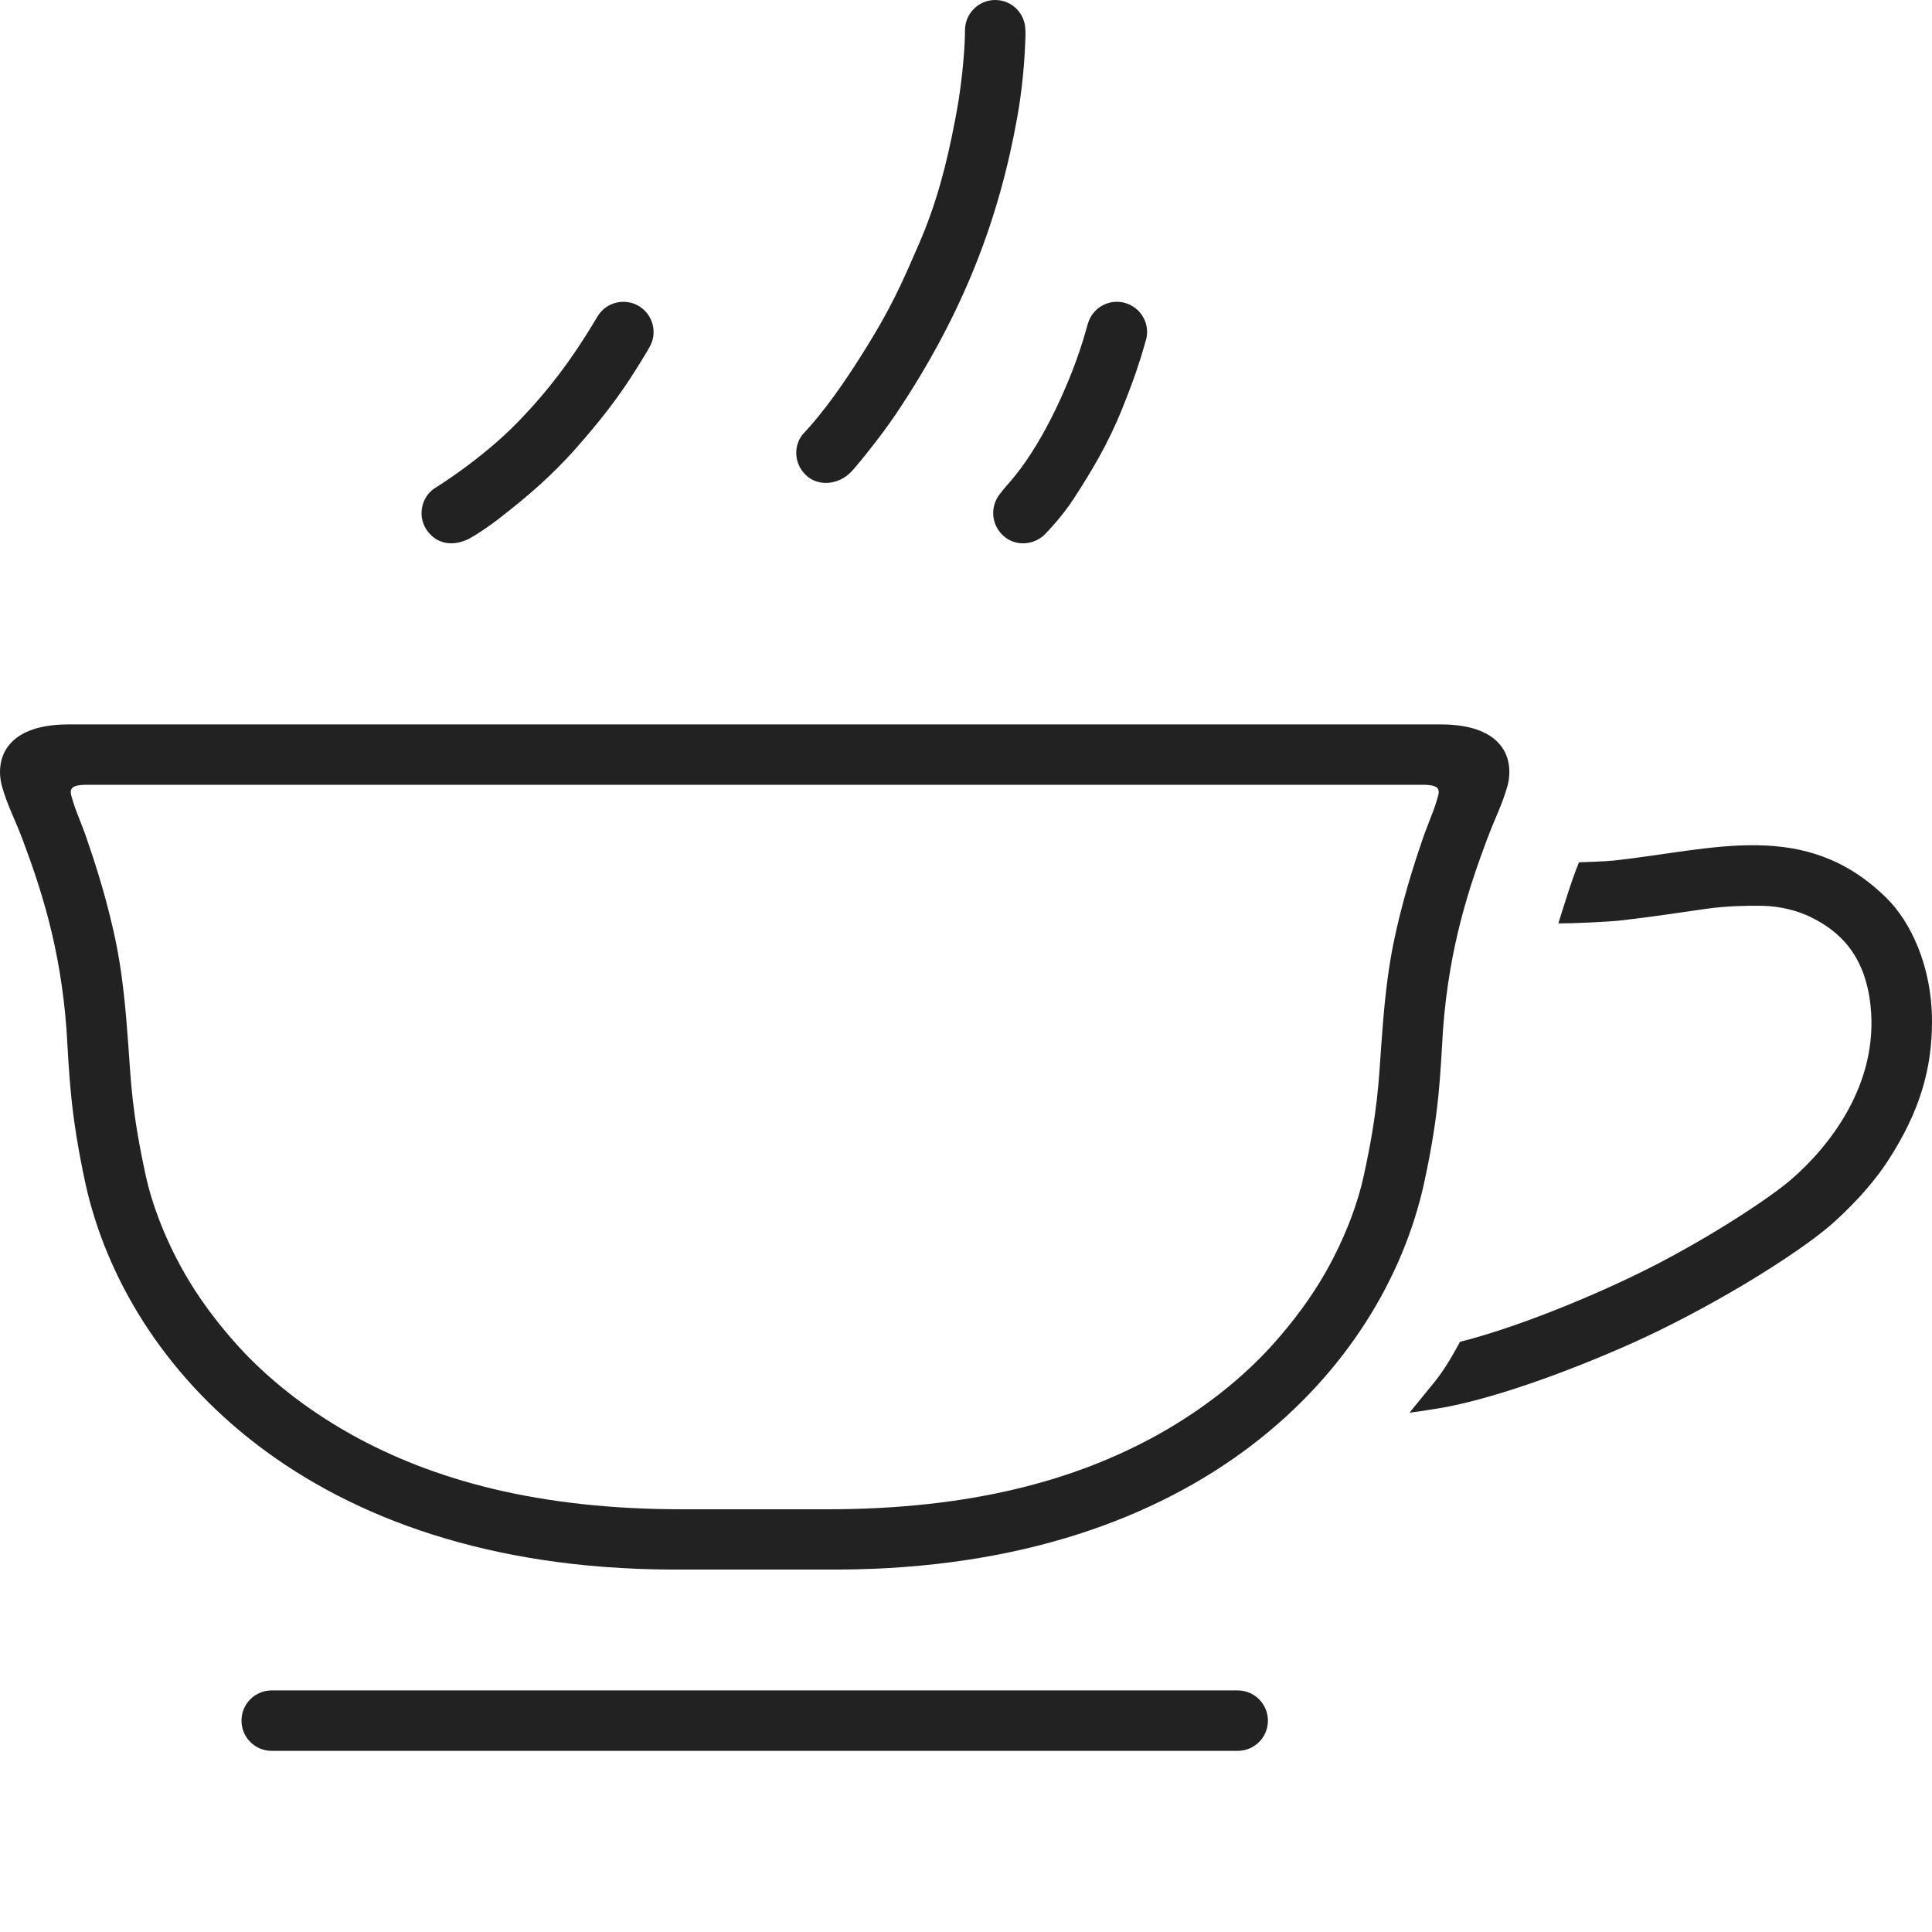
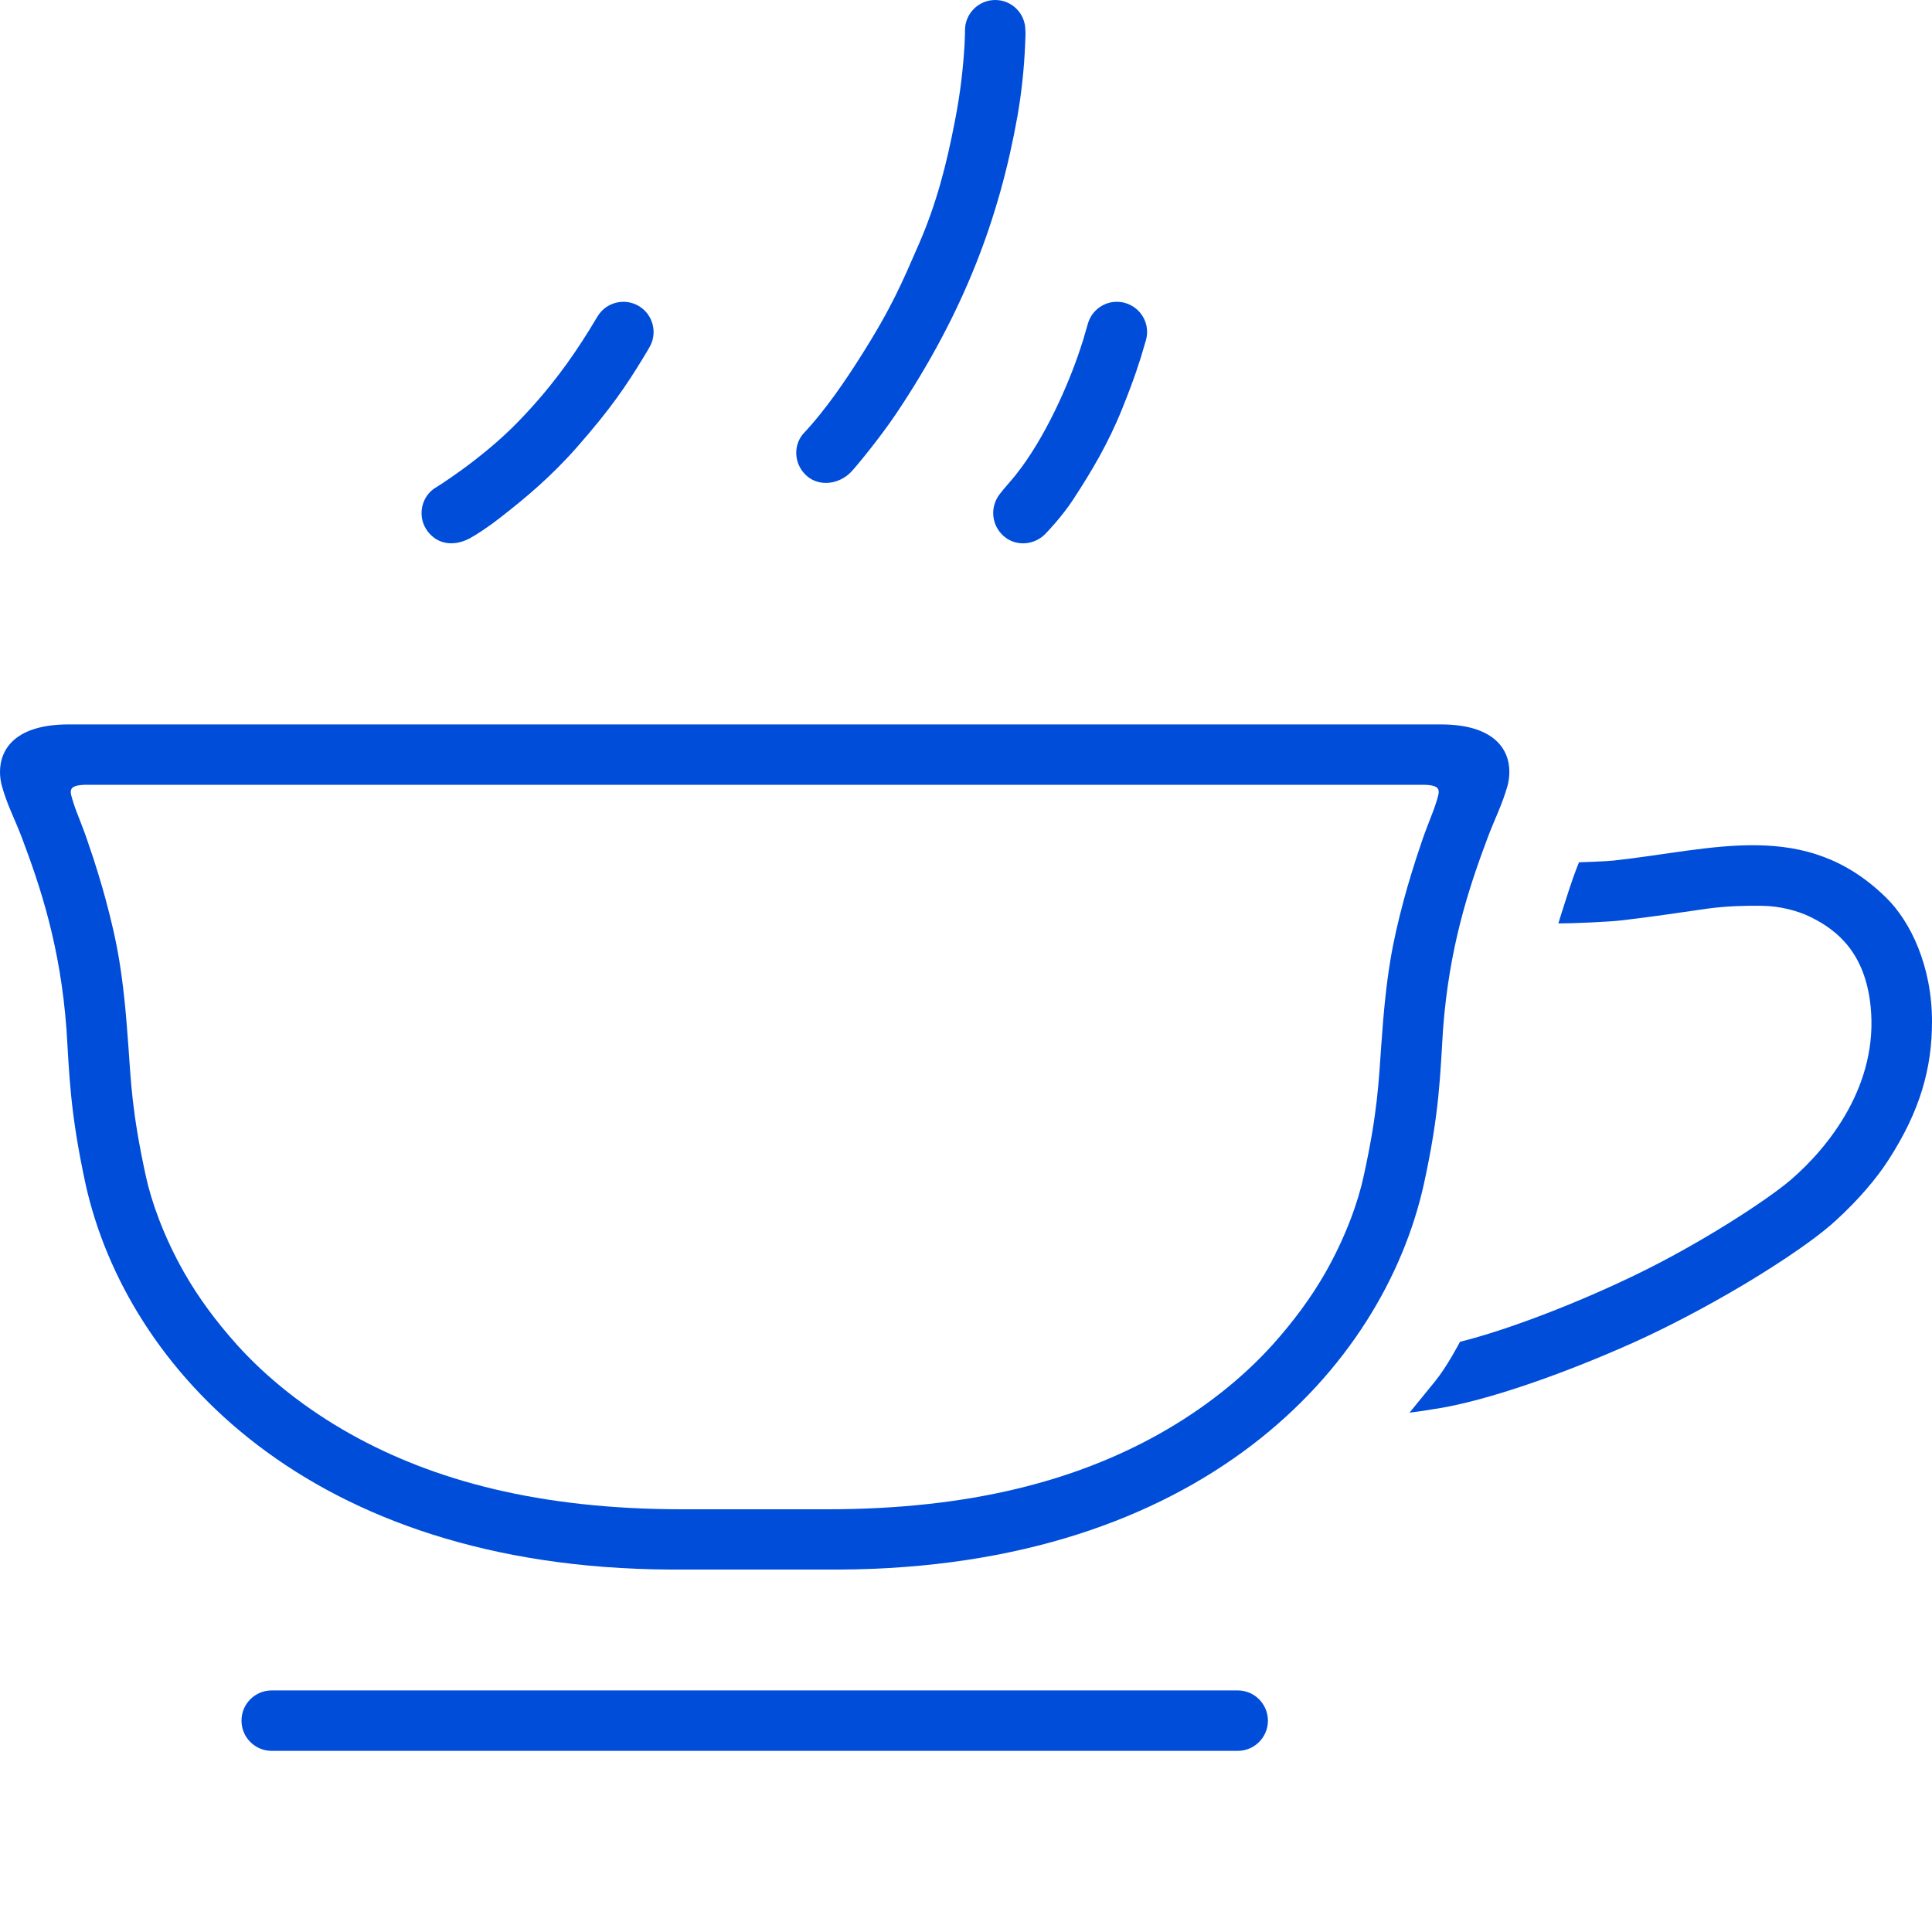
<svg xmlns="http://www.w3.org/2000/svg" version="1.1" id="Layer_1" x="0px" y="0px" width="25px" height="25px" viewBox="0 0 25 25" enable-background="new 0 0 25 25" xml:space="preserve">
  <g id="_x30_3">
-     <path fill-rule="evenodd" clip-rule="evenodd" fill="#222222" d="M6.077,6.967C6.165,6.92,6.333,6.808,6.463,6.706   c0.334-0.259,0.67-0.541,0.997-0.913c0.444-0.503,0.649-0.813,0.849-1.14c0.05-0.082,0.067-0.11,0.093-0.156   c0.111-0.185,0.05-0.425-0.134-0.536C8.083,3.85,7.842,3.91,7.731,4.096C7.713,4.126,7.683,4.177,7.625,4.271   C7.389,4.65,7.122,5.026,6.708,5.454c-0.483,0.5-1.099,0.874-1.099,0.874c-0.172,0.13-0.205,0.378-0.074,0.549   C5.666,7.049,5.877,7.072,6.077,6.967z M11.007,6.113c0.065-0.065,0.384-0.454,0.59-0.761c0.879-1.312,1.336-2.538,1.569-3.85   c0.054-0.309,0.086-0.617,0.099-0.922c0.005-0.125,0.007-0.162,0.003-0.189c0-0.216-0.174-0.391-0.39-0.391   c-0.215,0-0.391,0.175-0.391,0.391c0,0.04,0,0.056-0.006,0.19c-0.018,0.31-0.056,0.636-0.124,0.982   c-0.11,0.572-0.24,1.076-0.47,1.603c-0.21,0.481-0.346,0.813-0.762,1.466c-0.175,0.276-0.44,0.673-0.736,0.986   c-0.136,0.167-0.106,0.412,0.061,0.549C10.612,6.299,10.855,6.265,11.007,6.113z M16.016,21.874h-12.5   c-0.216,0-0.391,0.174-0.391,0.391c0,0.216,0.174,0.391,0.391,0.391h12.5c0.216,0,0.391-0.175,0.391-0.391   C16.406,22.048,16.231,21.874,16.016,21.874z M18.673,13.317c0.08-1.069,0.338-1.838,0.57-2.458c0.099-0.267,0.193-0.437,0.267-0.7   c0.014-0.057,0.021-0.115,0.021-0.174c-0.001-0.305-0.216-0.611-0.887-0.611c-1.765,0-5.215,0-5.215,0H6.104c0,0-3.452,0-5.217,0   C0.212,9.374,0,9.683,0,9.989c0,0.057,0.008,0.114,0.021,0.169c0.072,0.263,0.169,0.433,0.269,0.7   c0.233,0.62,0.491,1.389,0.57,2.458c0.038,0.585,0.043,1.063,0.248,2.01c0.529,2.377,2.885,4.959,7.563,4.984h2.192   c4.678-0.025,7.031-2.607,7.561-4.984C18.631,14.381,18.635,13.902,18.673,13.317z M18.167,11.638   c-0.147,0.555-0.229,0.946-0.294,1.896c-0.033,0.447-0.043,0.85-0.229,1.693c-0.066,0.307-0.222,0.765-0.497,1.247   c-0.176,0.307-0.402,0.618-0.678,0.925c-0.386,0.429-0.888,0.831-1.478,1.161c-1.067,0.595-2.429,0.97-4.286,0.97H8.828   c-1.856,0-3.219-0.375-4.286-0.97c-0.59-0.33-1.092-0.732-1.478-1.161c-0.275-0.307-0.502-0.618-0.677-0.925   c-0.275-0.482-0.431-0.94-0.498-1.247c-0.185-0.844-0.195-1.246-0.228-1.693c-0.066-0.951-0.146-1.341-0.294-1.896   c-0.048-0.179-0.143-0.495-0.218-0.706c-0.071-0.223-0.158-0.41-0.198-0.542c-0.047-0.152-0.091-0.235,0.179-0.235   c1.584,0,5.397,0,5.397,0h6.479c0,0,3.813,0,5.398,0c0.269,0,0.224,0.083,0.178,0.235c-0.04,0.131-0.126,0.319-0.198,0.542   C18.31,11.143,18.215,11.459,18.167,11.638z M24.41,11.619c-1.048-1.032-2.229-0.624-3.533-0.483   c-0.118,0.012-0.424,0.021-0.445,0.022c0,0-0.056,0.133-0.13,0.359c-0.063,0.19-0.137,0.432-0.137,0.432   c0.172,0.001,0.659-0.02,0.823-0.04c0.405-0.047,0.794-0.107,1.105-0.151c0.25-0.035,0.517-0.04,0.706-0.037   c0.235,0.003,0.463,0.064,0.625,0.143c0.363,0.176,0.71,0.478,0.781,1.151c0.107,1.015-0.533,1.824-1.038,2.257   c-0.301,0.256-1.16,0.819-2.012,1.229c-0.73,0.353-1.622,0.702-2.263,0.862c0,0-0.16,0.31-0.318,0.506   c-0.237,0.292-0.335,0.411-0.335,0.411c0.091-0.011,0.163-0.021,0.4-0.06c0.597-0.101,1.538-0.417,2.504-0.85   c0.443-0.2,0.934-0.458,1.409-0.74c0.232-0.138,0.871-0.529,1.208-0.841c0.289-0.264,0.525-0.543,0.672-0.772   C24.852,14.37,25,13.814,25,13.22C25,12.498,24.72,11.924,24.41,11.619z M12.937,6.393c-0.13,0.167-0.11,0.404,0.053,0.546   c0.162,0.141,0.412,0.115,0.553-0.048c0,0,0.201-0.206,0.351-0.438c0.226-0.348,0.442-0.704,0.627-1.164   c0.072-0.178,0.131-0.335,0.18-0.477c0.053-0.157,0.07-0.211,0.127-0.409c0.06-0.208-0.061-0.423-0.269-0.483   c-0.207-0.059-0.423,0.061-0.482,0.269s-0.071,0.244-0.102,0.336c-0.143,0.432-0.447,1.141-0.835,1.625   C13.068,6.24,13.004,6.305,12.937,6.393z" />
+     <path fill-rule="evenodd" clip-rule="evenodd" fill="#004dda" d="M6.077,6.967C6.165,6.92,6.333,6.808,6.463,6.706   c0.334-0.259,0.67-0.541,0.997-0.913c0.444-0.503,0.649-0.813,0.849-1.14c0.05-0.082,0.067-0.11,0.093-0.156   c0.111-0.185,0.05-0.425-0.134-0.536C8.083,3.85,7.842,3.91,7.731,4.096C7.713,4.126,7.683,4.177,7.625,4.271   C7.389,4.65,7.122,5.026,6.708,5.454c-0.483,0.5-1.099,0.874-1.099,0.874c-0.172,0.13-0.205,0.378-0.074,0.549   C5.666,7.049,5.877,7.072,6.077,6.967z M11.007,6.113c0.065-0.065,0.384-0.454,0.59-0.761c0.879-1.312,1.336-2.538,1.569-3.85   c0.054-0.309,0.086-0.617,0.099-0.922c0.005-0.125,0.007-0.162,0.003-0.189c0-0.216-0.174-0.391-0.39-0.391   c-0.215,0-0.391,0.175-0.391,0.391c0,0.04,0,0.056-0.006,0.19c-0.018,0.31-0.056,0.636-0.124,0.982   c-0.11,0.572-0.24,1.076-0.47,1.603c-0.21,0.481-0.346,0.813-0.762,1.466c-0.175,0.276-0.44,0.673-0.736,0.986   c-0.136,0.167-0.106,0.412,0.061,0.549C10.612,6.299,10.855,6.265,11.007,6.113z M16.016,21.874h-12.5   c-0.216,0-0.391,0.174-0.391,0.391c0,0.216,0.174,0.391,0.391,0.391h12.5c0.216,0,0.391-0.175,0.391-0.391   C16.406,22.048,16.231,21.874,16.016,21.874z M18.673,13.317c0.08-1.069,0.338-1.838,0.57-2.458c0.099-0.267,0.193-0.437,0.267-0.7   c0.014-0.057,0.021-0.115,0.021-0.174c-0.001-0.305-0.216-0.611-0.887-0.611c-1.765,0-5.215,0-5.215,0H6.104c0,0-3.452,0-5.217,0   C0.212,9.374,0,9.683,0,9.989c0,0.057,0.008,0.114,0.021,0.169c0.072,0.263,0.169,0.433,0.269,0.7   c0.233,0.62,0.491,1.389,0.57,2.458c0.038,0.585,0.043,1.063,0.248,2.01c0.529,2.377,2.885,4.959,7.563,4.984h2.192   c4.678-0.025,7.031-2.607,7.561-4.984C18.631,14.381,18.635,13.902,18.673,13.317z M18.167,11.638   c-0.147,0.555-0.229,0.946-0.294,1.896c-0.033,0.447-0.043,0.85-0.229,1.693c-0.066,0.307-0.222,0.765-0.497,1.247   c-0.176,0.307-0.402,0.618-0.678,0.925c-0.386,0.429-0.888,0.831-1.478,1.161c-1.067,0.595-2.429,0.97-4.286,0.97H8.828   c-1.856,0-3.219-0.375-4.286-0.97c-0.59-0.33-1.092-0.732-1.478-1.161c-0.275-0.307-0.502-0.618-0.677-0.925   c-0.275-0.482-0.431-0.94-0.498-1.247c-0.185-0.844-0.195-1.246-0.228-1.693c-0.066-0.951-0.146-1.341-0.294-1.896   c-0.048-0.179-0.143-0.495-0.218-0.706c-0.071-0.223-0.158-0.41-0.198-0.542c-0.047-0.152-0.091-0.235,0.179-0.235   c1.584,0,5.397,0,5.397,0h6.479c0,0,3.813,0,5.398,0c0.269,0,0.224,0.083,0.178,0.235c-0.04,0.131-0.126,0.319-0.198,0.542   C18.31,11.143,18.215,11.459,18.167,11.638z M24.41,11.619c-1.048-1.032-2.229-0.624-3.533-0.483   c-0.118,0.012-0.424,0.021-0.445,0.022c0,0-0.056,0.133-0.13,0.359c-0.063,0.19-0.137,0.432-0.137,0.432   c0.172,0.001,0.659-0.02,0.823-0.04c0.405-0.047,0.794-0.107,1.105-0.151c0.25-0.035,0.517-0.04,0.706-0.037   c0.235,0.003,0.463,0.064,0.625,0.143c0.363,0.176,0.71,0.478,0.781,1.151c0.107,1.015-0.533,1.824-1.038,2.257   c-0.301,0.256-1.16,0.819-2.012,1.229c-0.73,0.353-1.622,0.702-2.263,0.862c0,0-0.16,0.31-0.318,0.506   c-0.237,0.292-0.335,0.411-0.335,0.411c0.091-0.011,0.163-0.021,0.4-0.06c0.597-0.101,1.538-0.417,2.504-0.85   c0.443-0.2,0.934-0.458,1.409-0.74c0.232-0.138,0.871-0.529,1.208-0.841c0.289-0.264,0.525-0.543,0.672-0.772   C24.852,14.37,25,13.814,25,13.22C25,12.498,24.72,11.924,24.41,11.619z M12.937,6.393c-0.13,0.167-0.11,0.404,0.053,0.546   c0.162,0.141,0.412,0.115,0.553-0.048c0,0,0.201-0.206,0.351-0.438c0.226-0.348,0.442-0.704,0.627-1.164   c0.072-0.178,0.131-0.335,0.18-0.477c0.053-0.157,0.07-0.211,0.127-0.409c0.06-0.208-0.061-0.423-0.269-0.483   c-0.207-0.059-0.423,0.061-0.482,0.269s-0.071,0.244-0.102,0.336c-0.143,0.432-0.447,1.141-0.835,1.625   C13.068,6.24,13.004,6.305,12.937,6.393z" />
  </g>
</svg>
